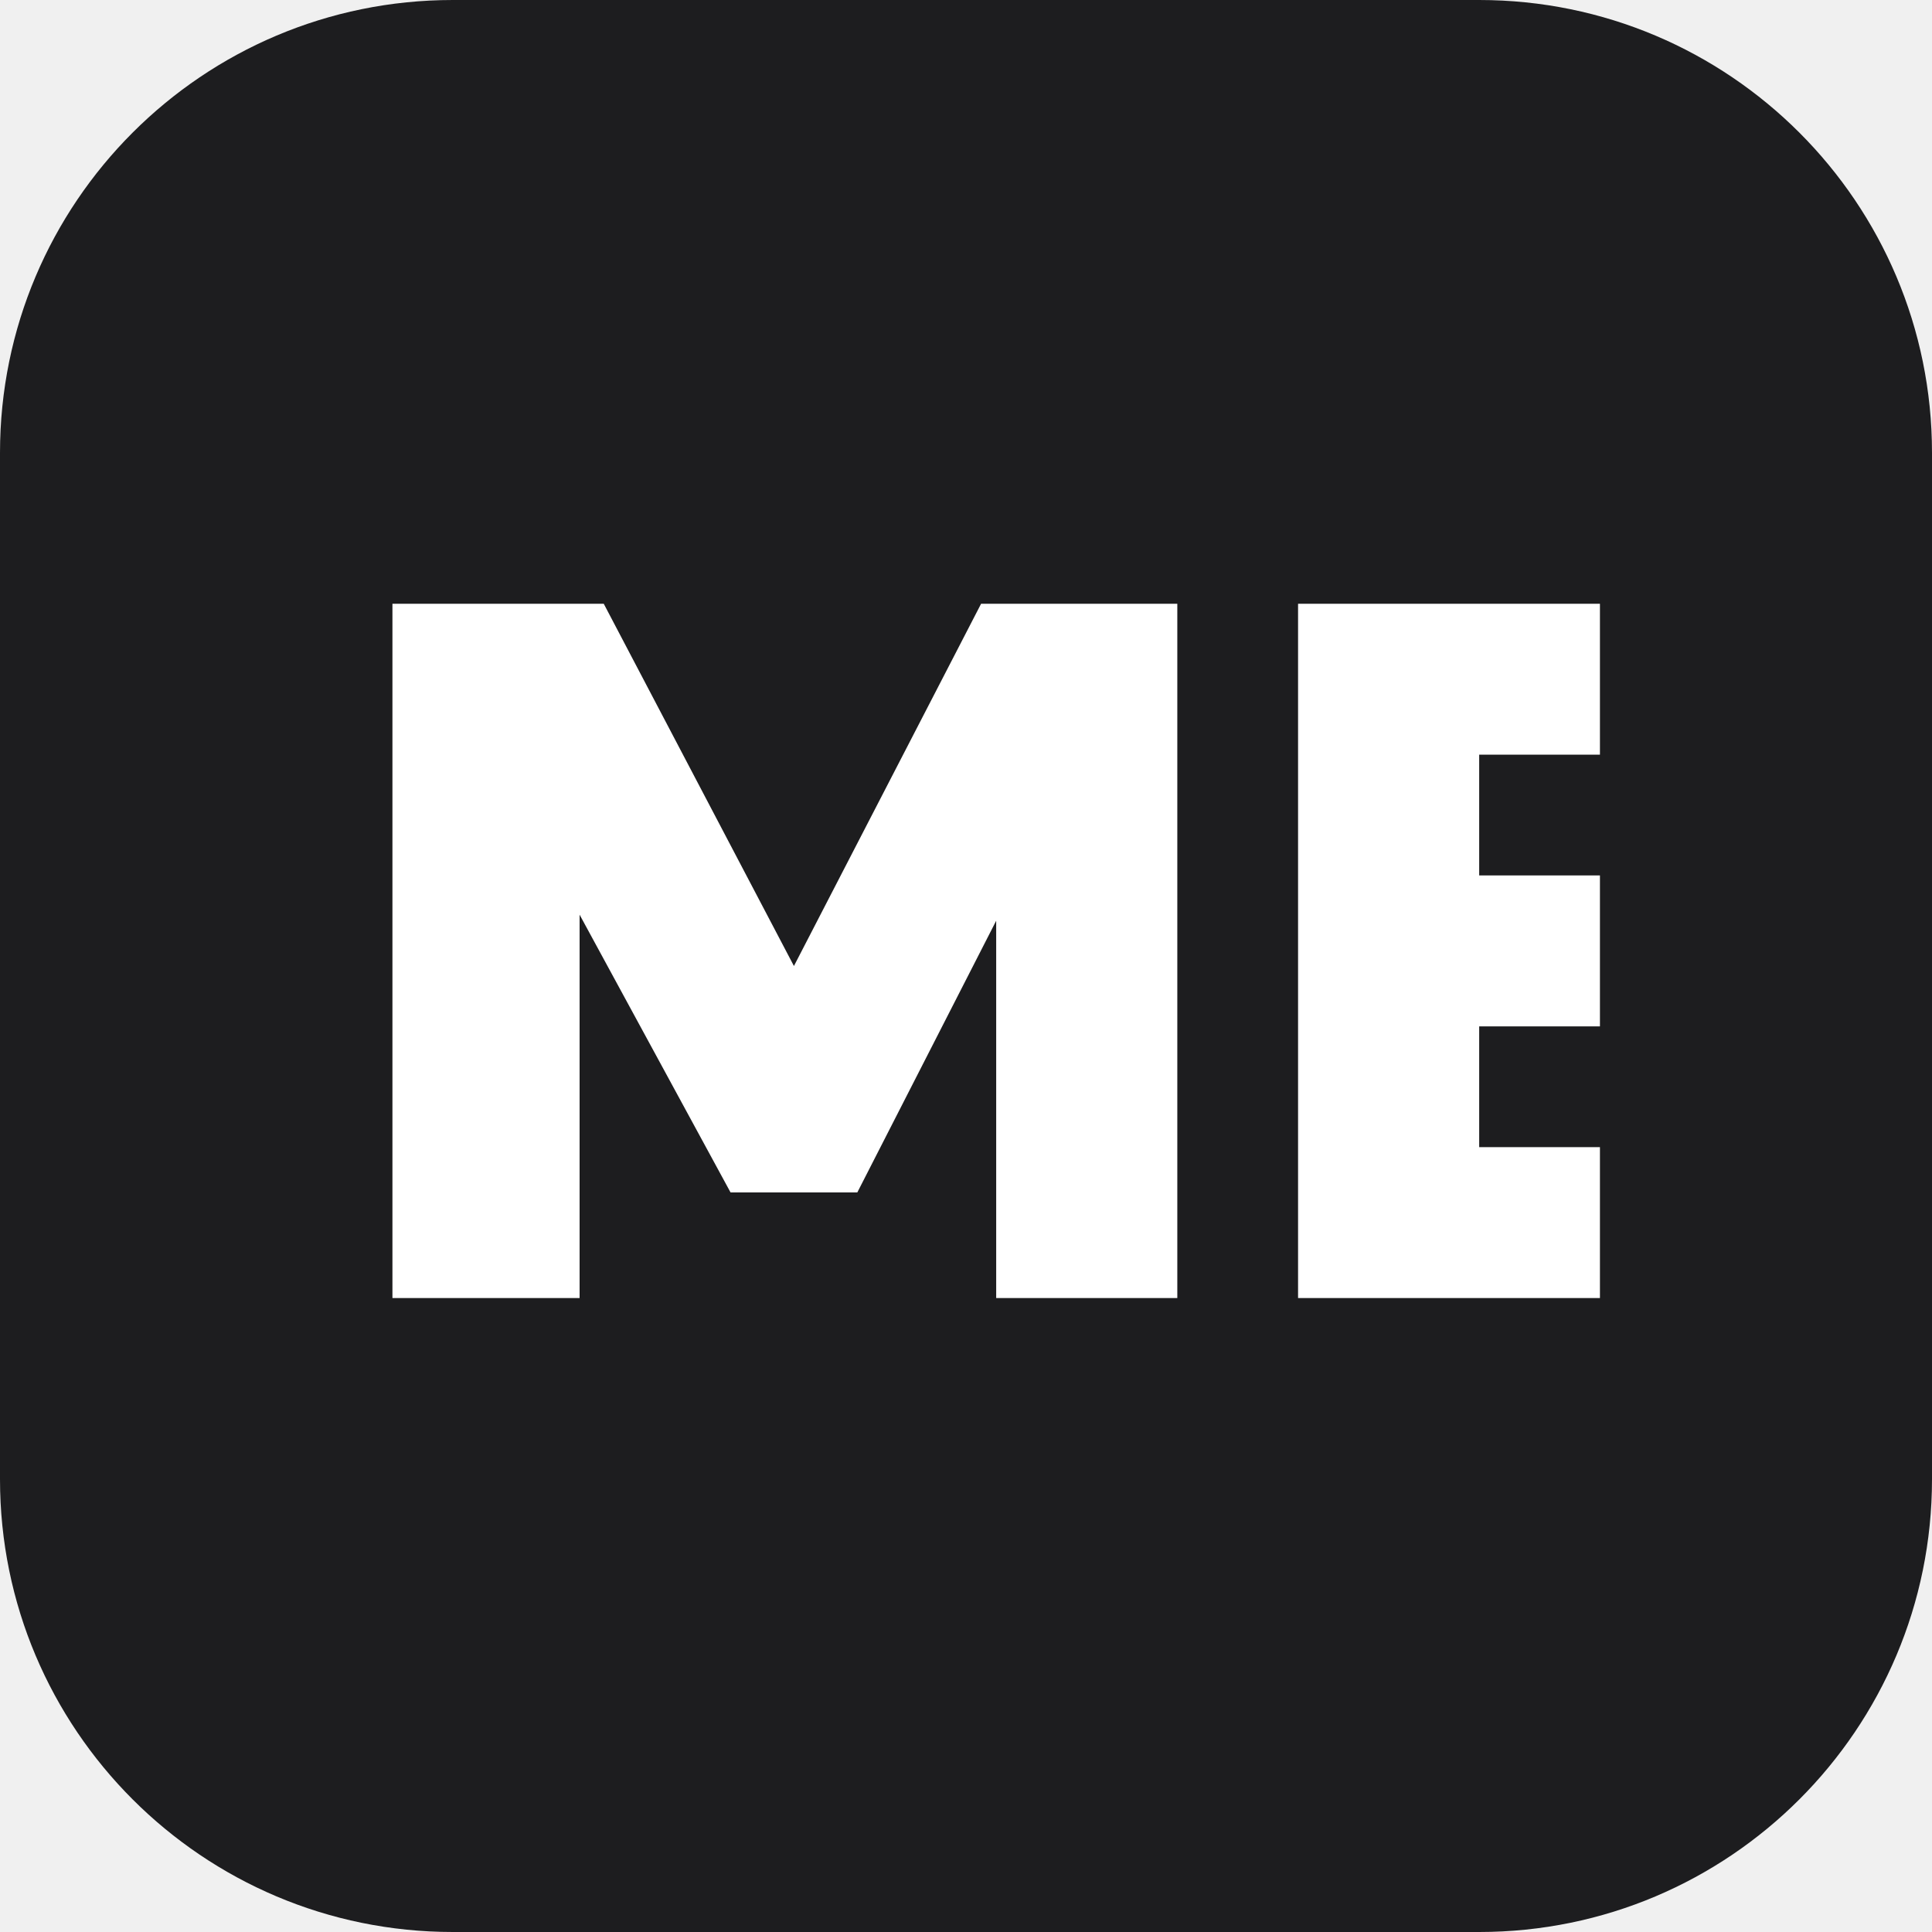
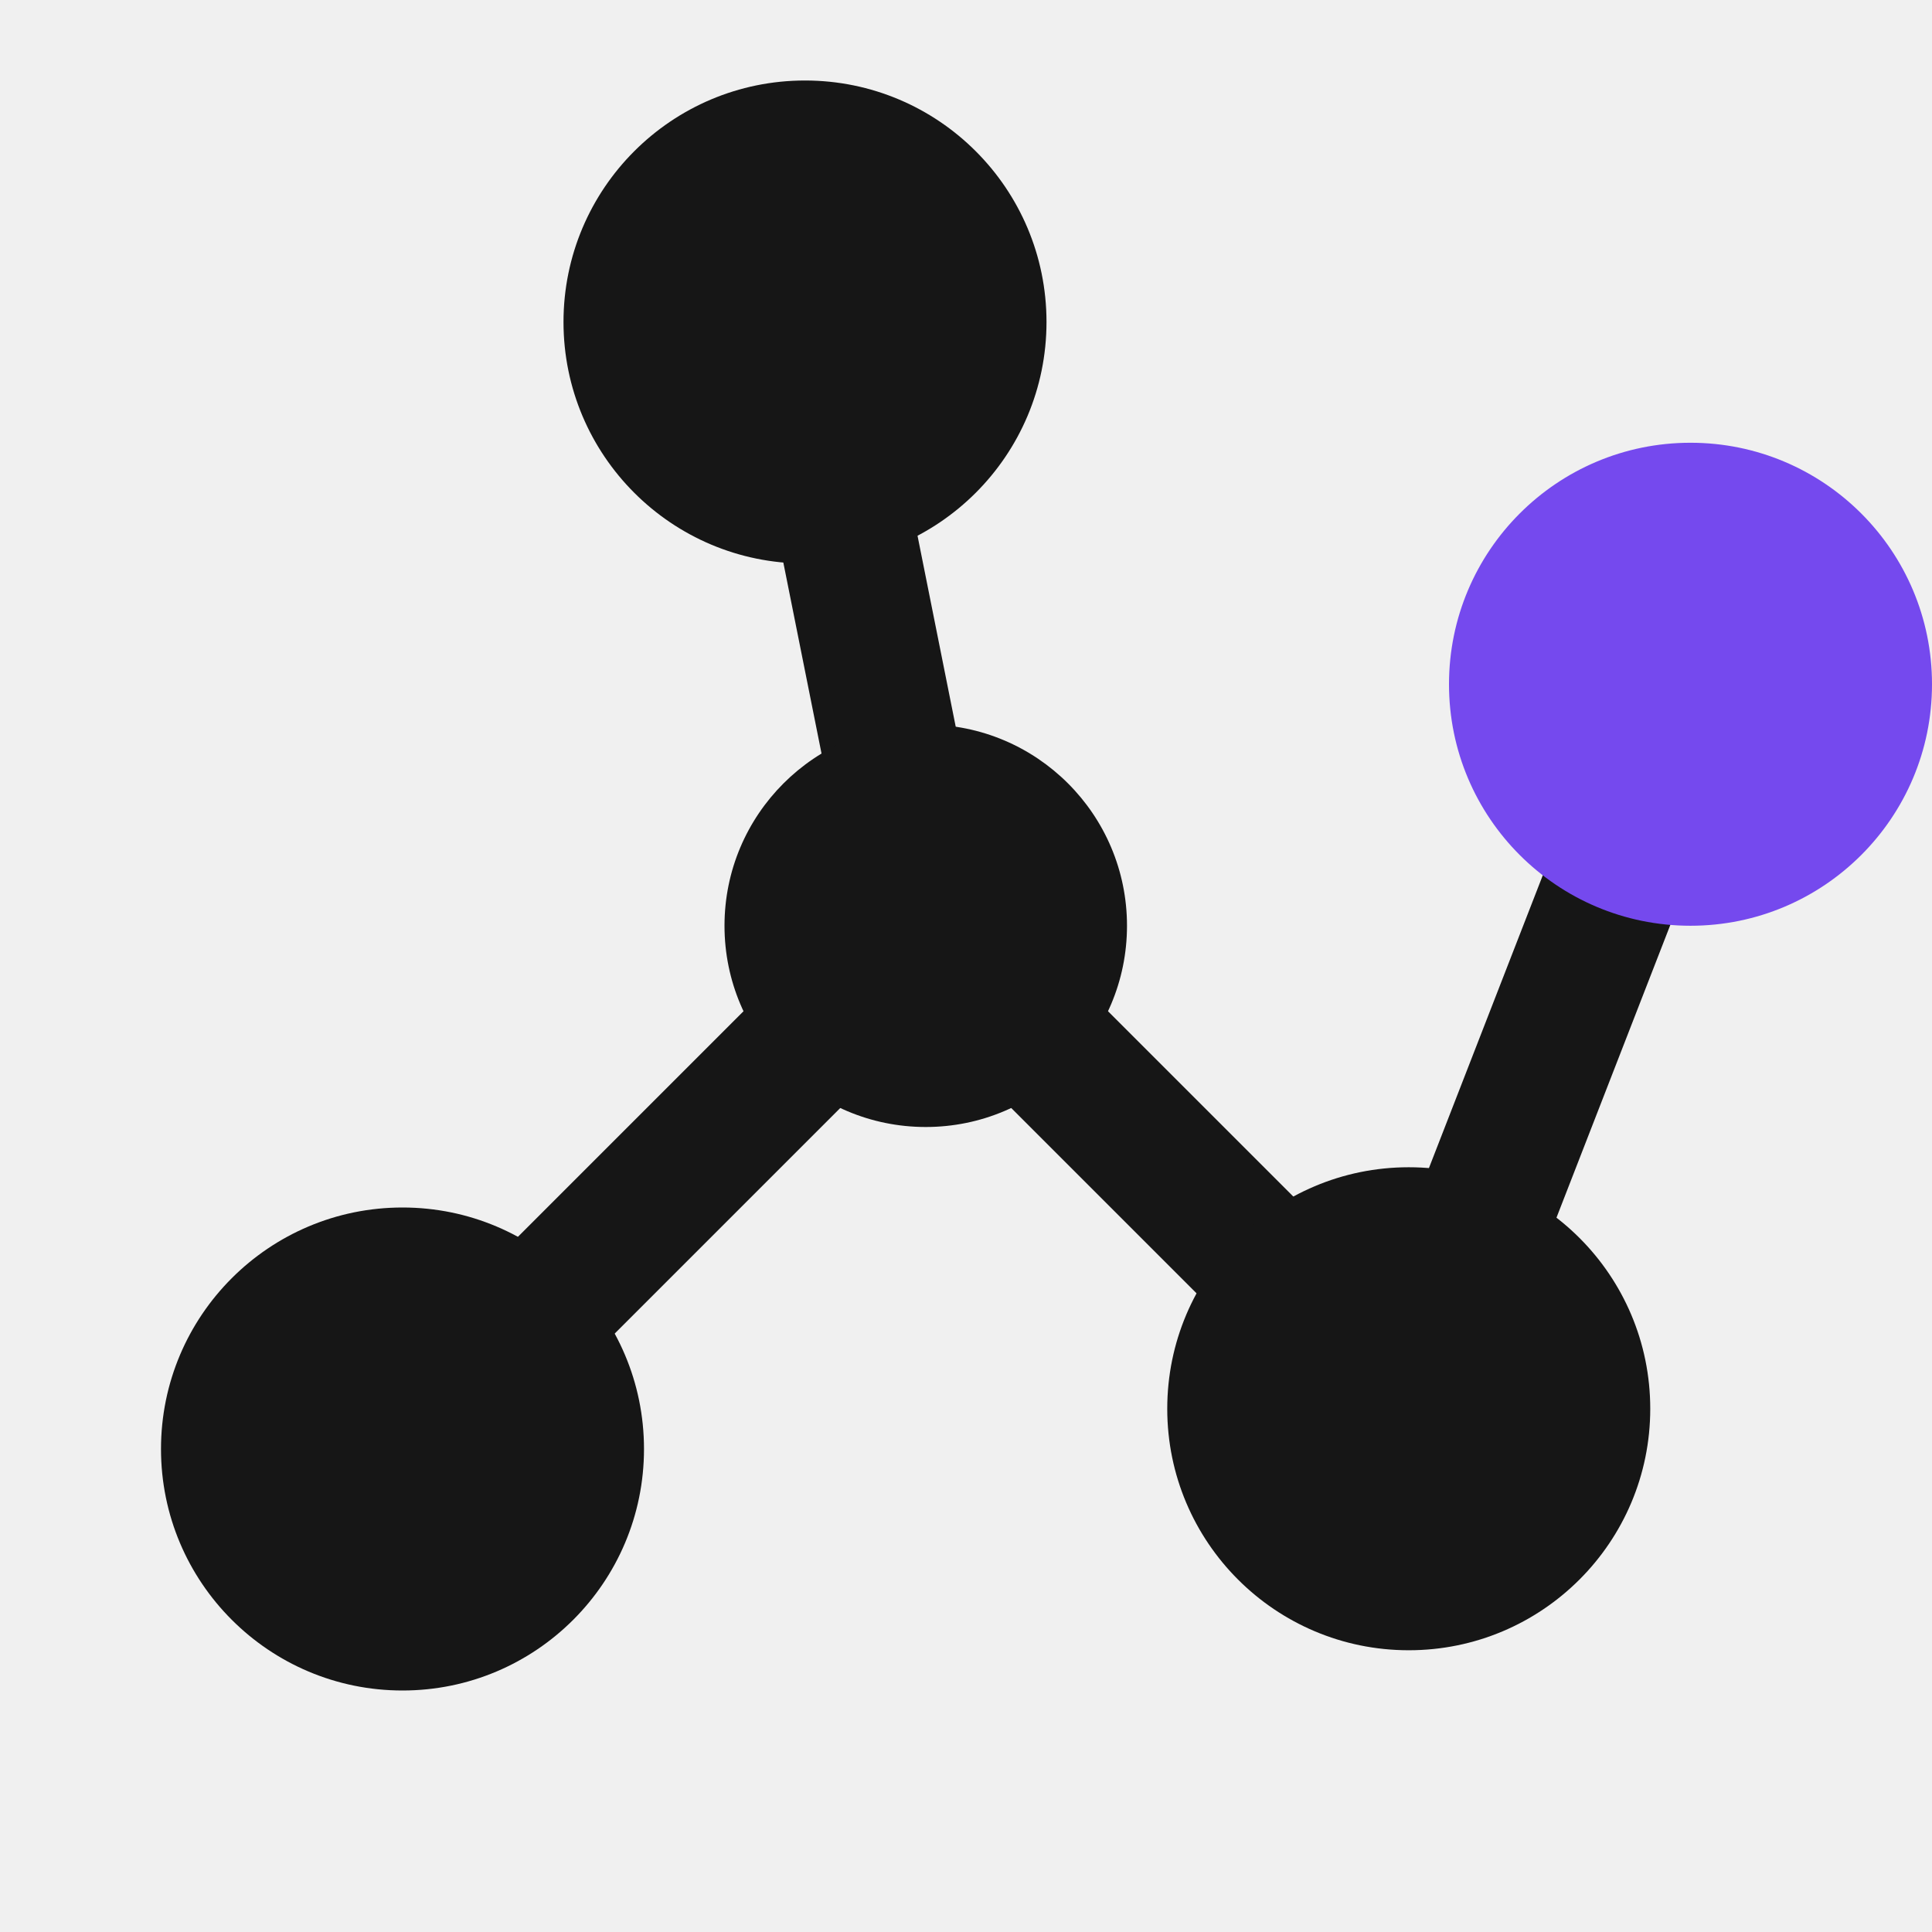
- <svg xmlns="http://www.w3.org/2000/svg" viewBox="0 0 64 64">
-   <rect width="64" height="64" rx="15" fill="#1d1d1f" />
-   <path d="M13 43V20h7l6.3 12L32.5 20H39v23h-6V30.5l-4.6 9h-4.2l-5-9.2V43H13zm30 0V20h10v5h-4v4h4v5h-4v4h4v5H43z" fill="#fff" />
+ <svg xmlns="http://www.w3.org/2000/svg" viewBox="0 0 48 48">
+   <g stroke="#161616" stroke-width="3.4" stroke-linecap="round">
+     <path d="M10 36 23 23 35 35M23 23 20 8M35 35 42 17" fill="none" />
+   </g>
+   <g fill="#161616">
+     <circle cx="10" cy="36" r="6" />
+     <circle cx="23" cy="23" r="5" />
+     <circle cx="35" cy="35" r="6" />
+     <circle cx="20" cy="8" r="6" />
+   </g>
+   <circle cx="42" cy="17" r="6" fill="#7549ee" />
</svg>
